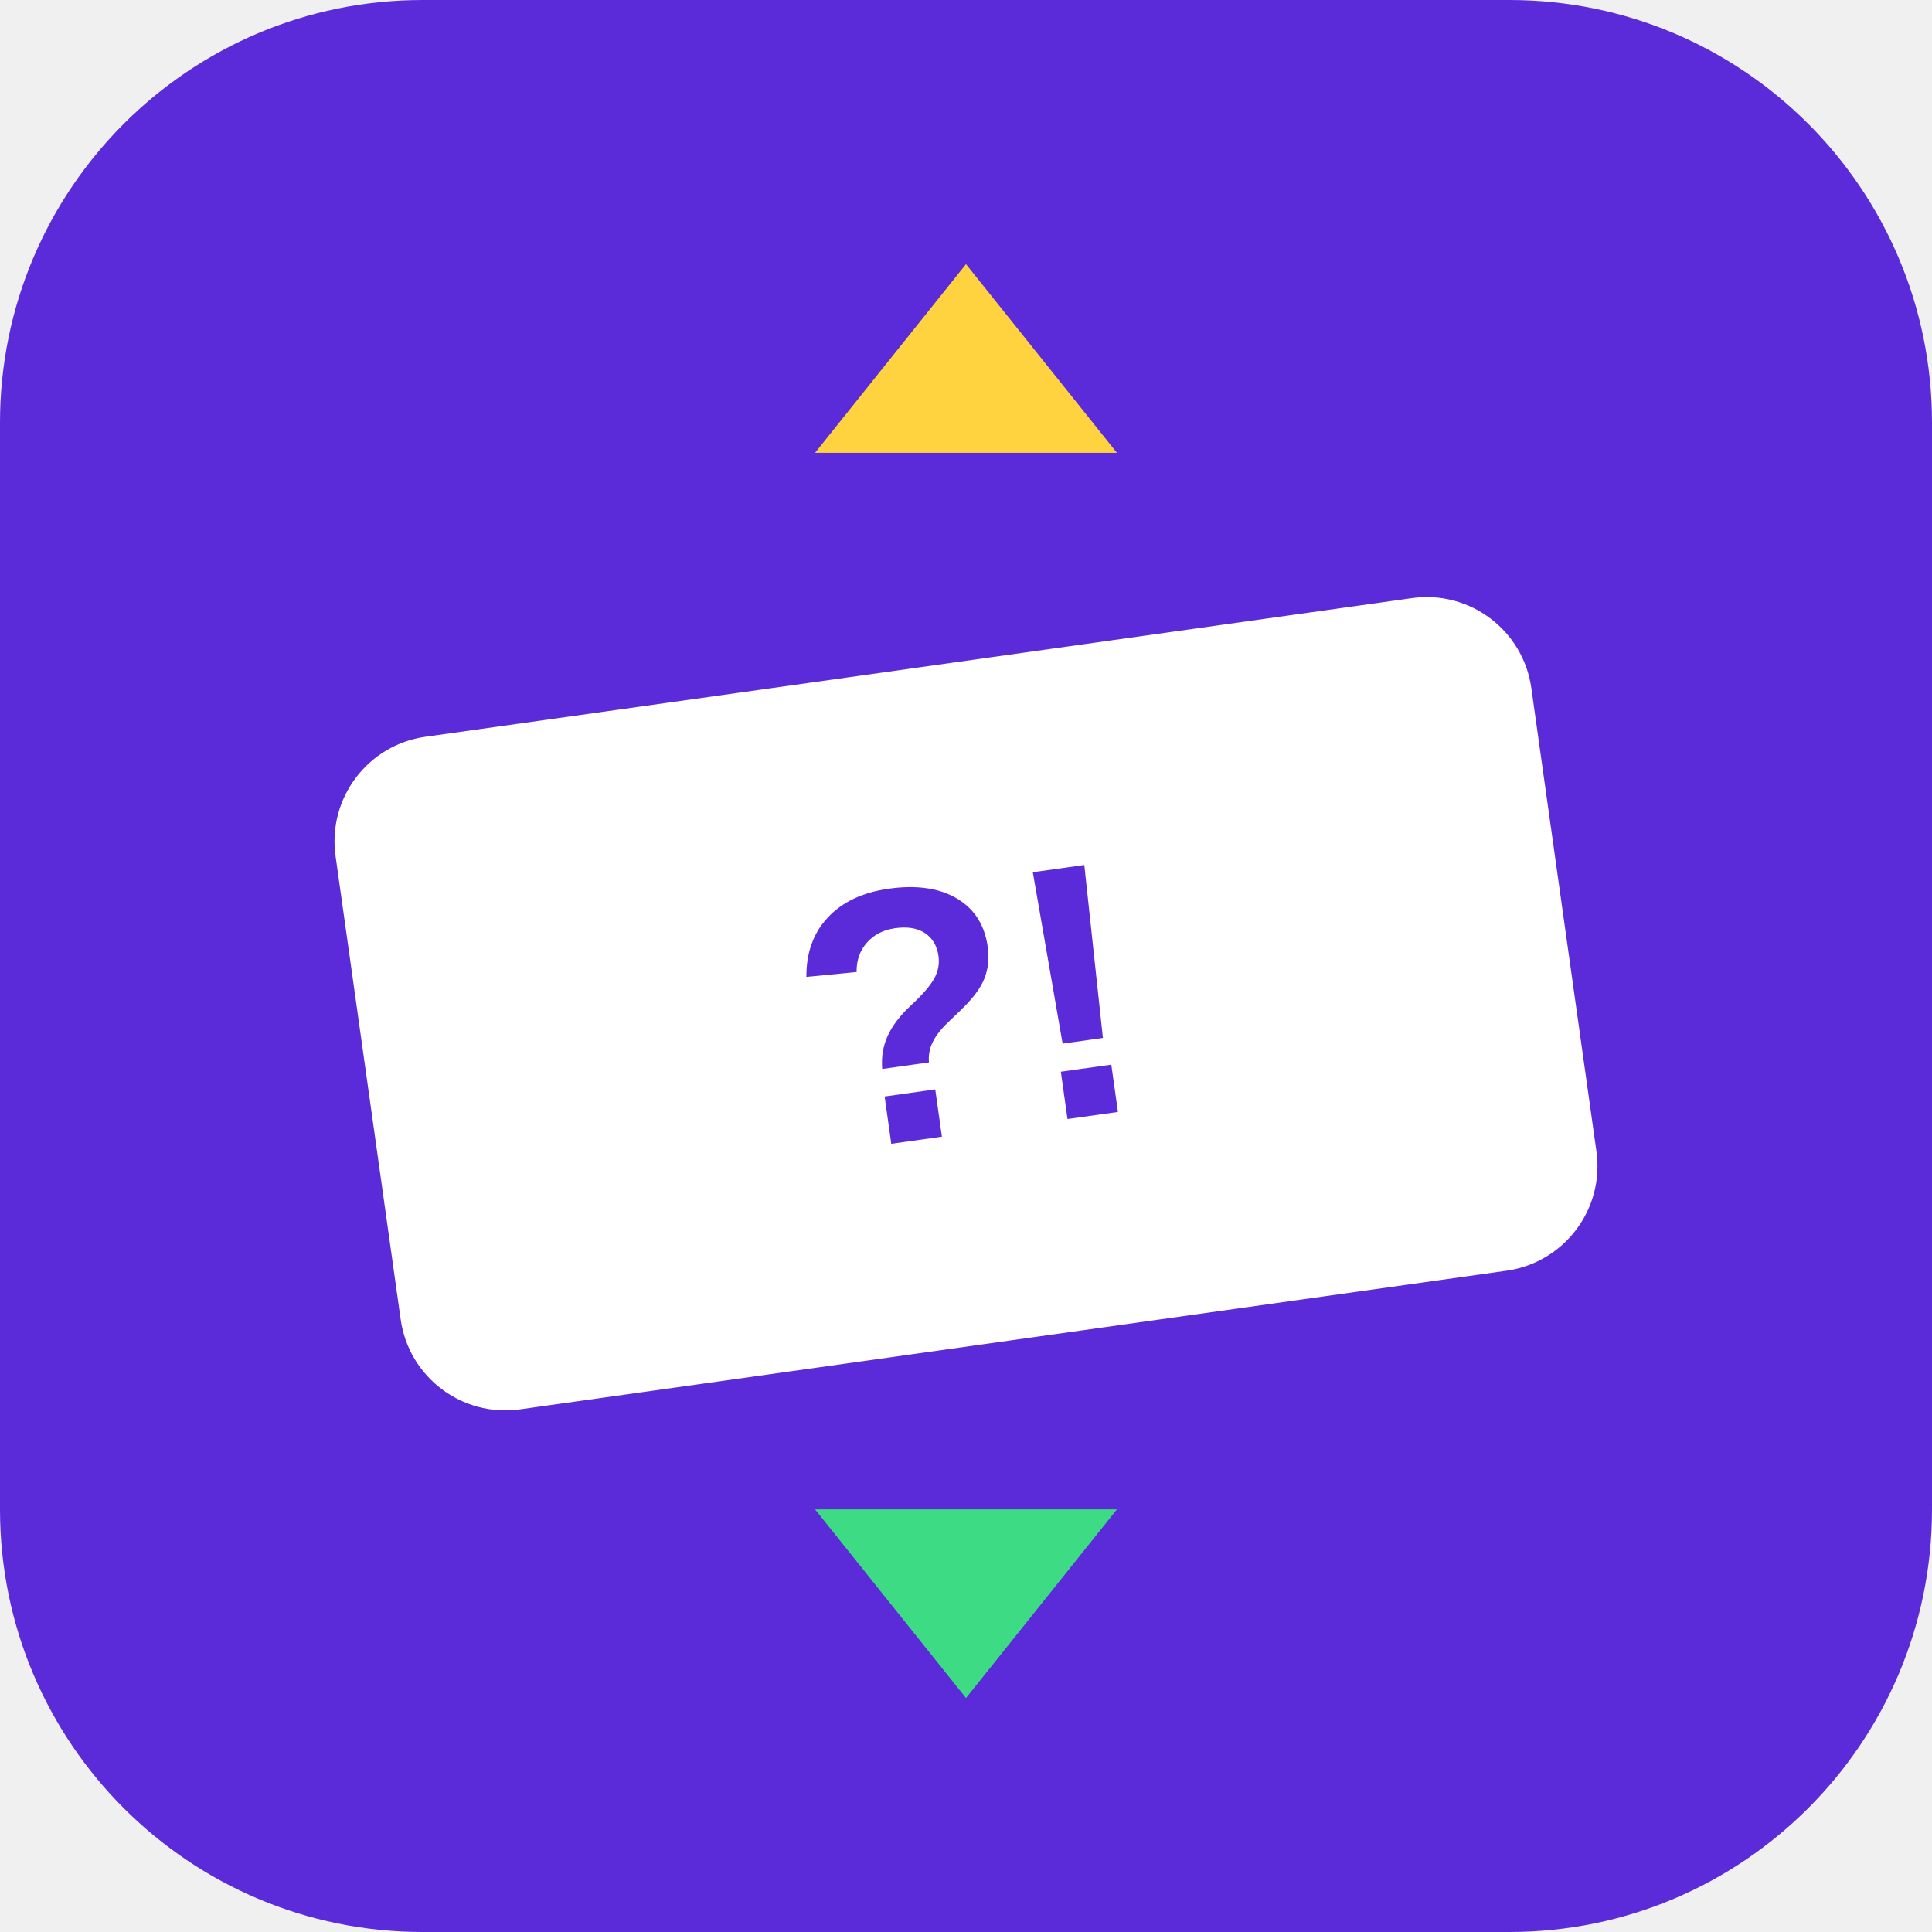
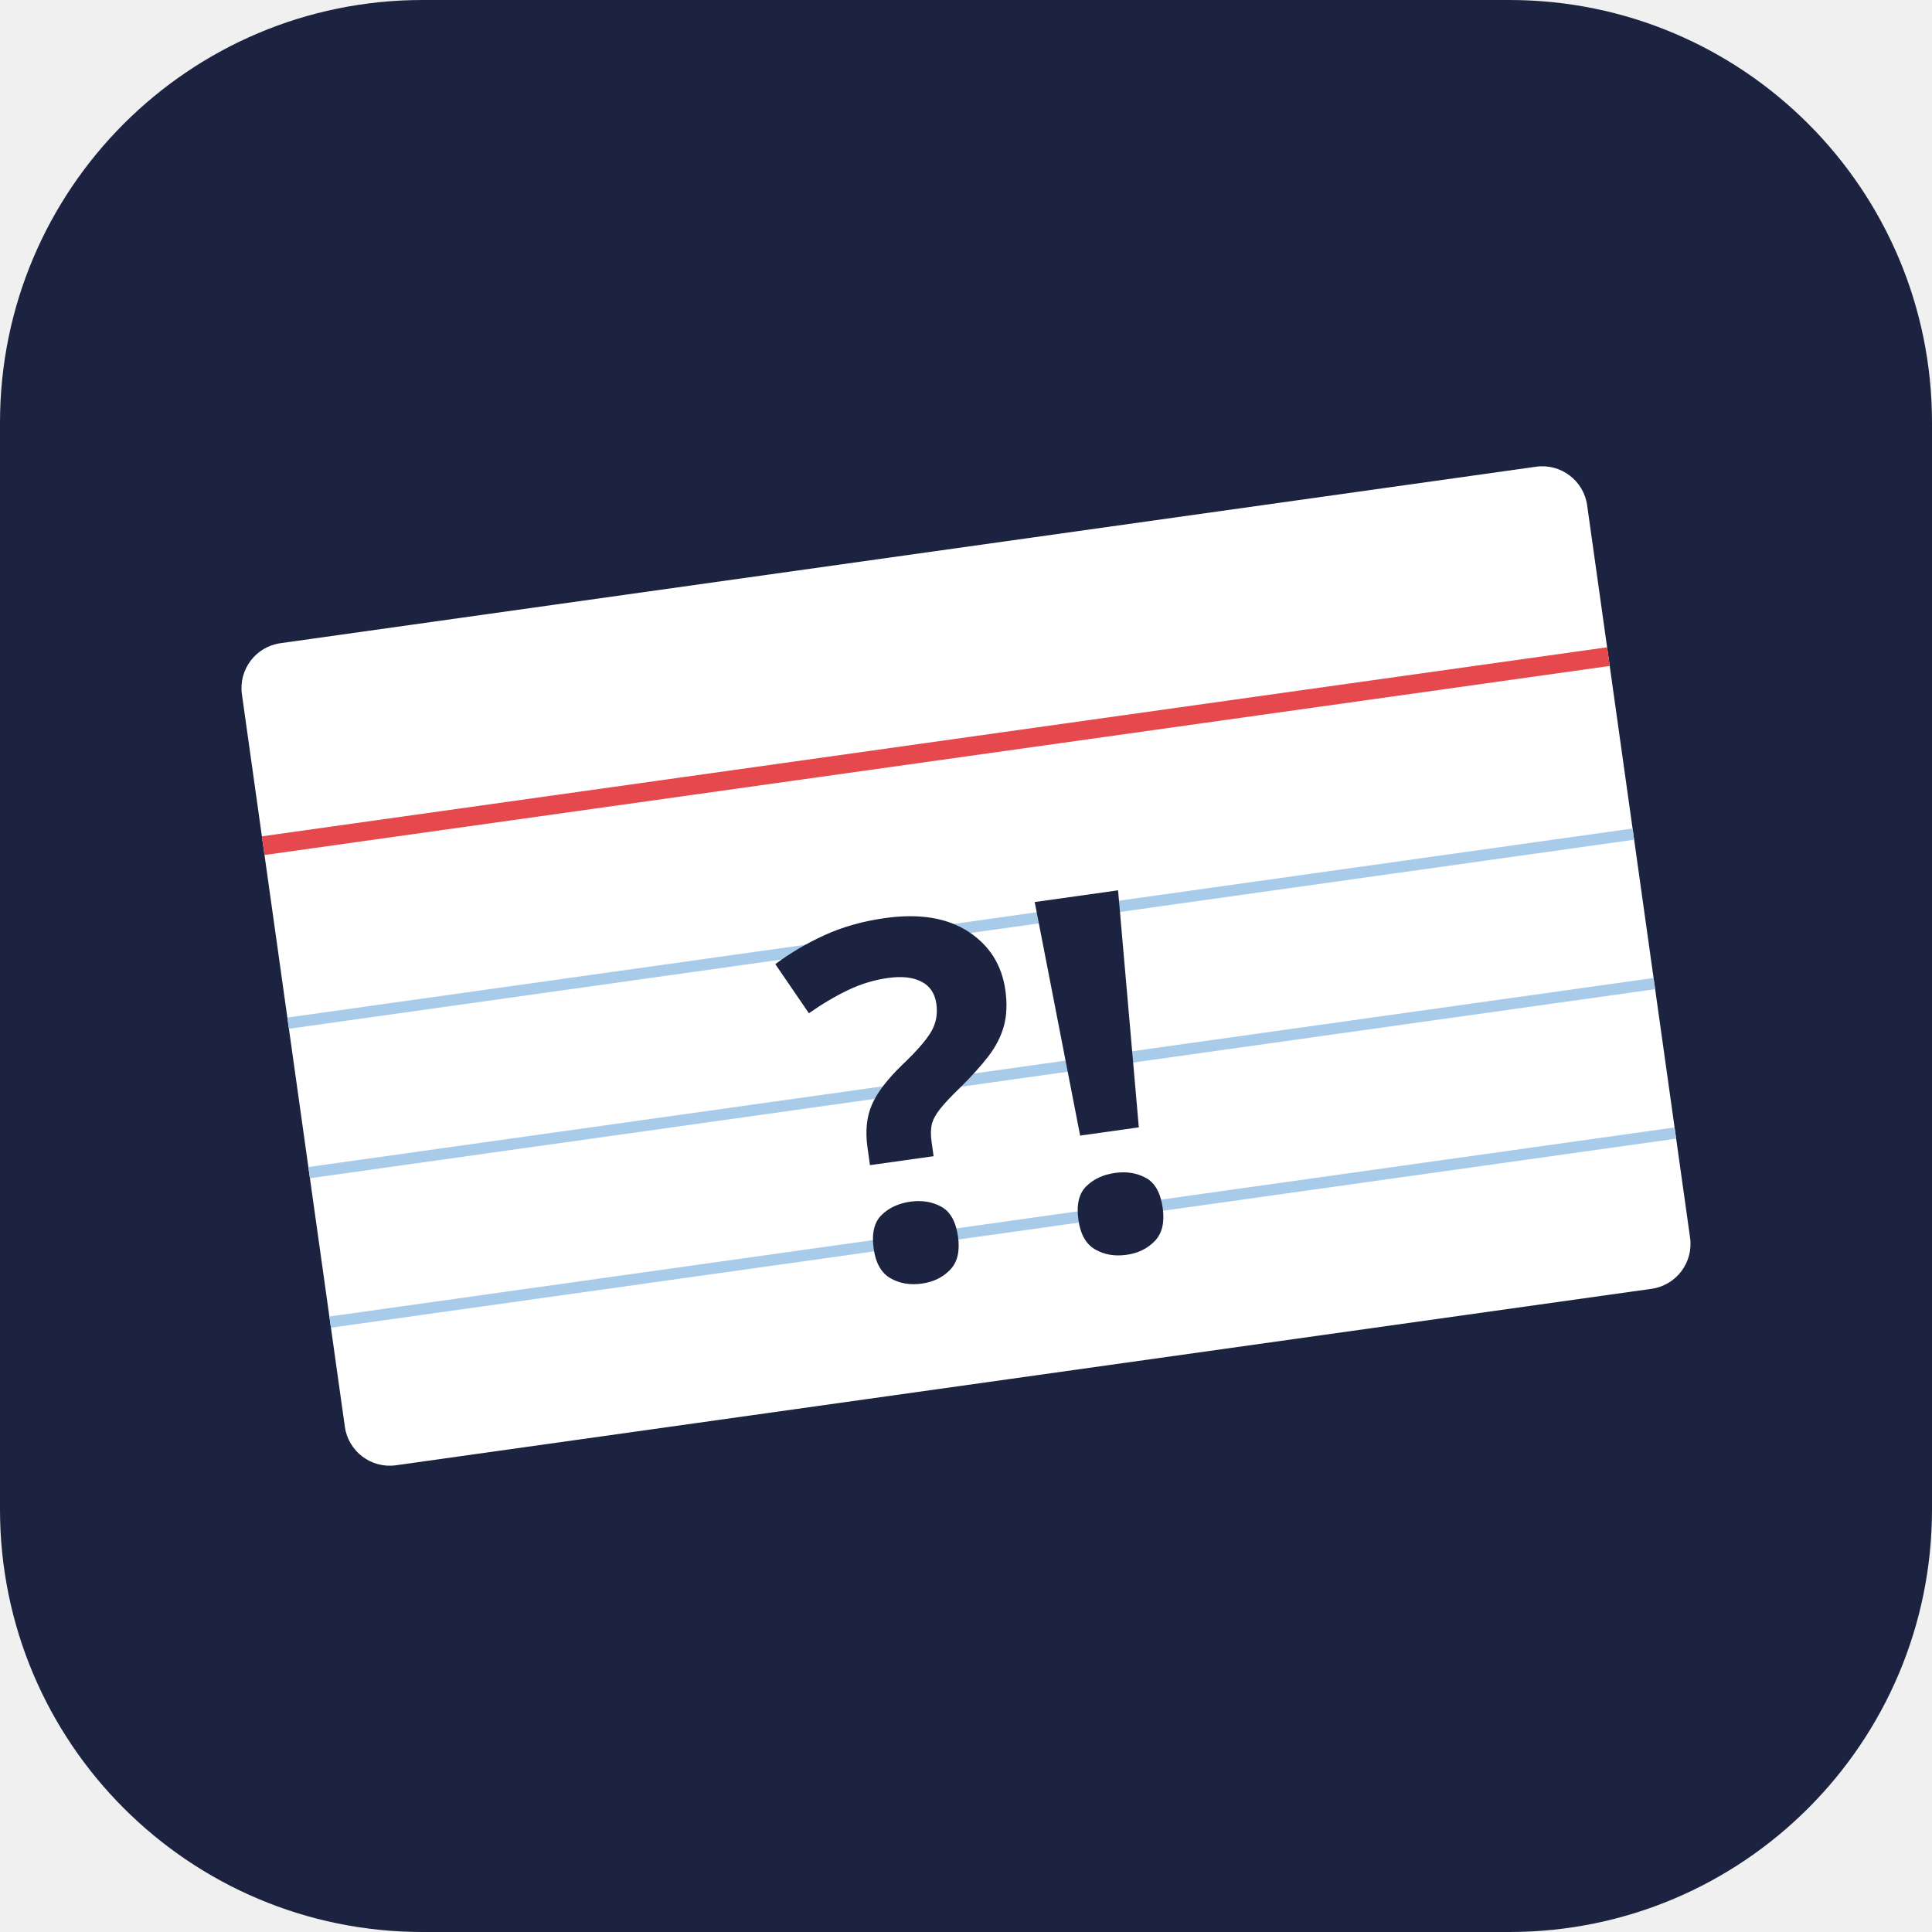
<svg xmlns="http://www.w3.org/2000/svg" viewBox="0 0 512 512">
-   <rect width="512" height="512" rx="112" fill="#5b2bd9" />
-   <rect x="96" y="176" width="320" height="180" rx="28" fill="#fff" transform="rotate(-8 256 266)" />
-   <text x="256" y="300" font-family="Arial Black, Arial, sans-serif" font-weight="900" font-size="96" text-anchor="middle" fill="#5b2bd9" transform="rotate(-8 256 266)">?!</text>
-   <path d="M256 70 l40 50 h-80 z" fill="#ffd23f" />
-   <path d="M256 450 l40 -50 h-80 z" fill="#3ddc84" />
+   <rect width="512" height="512" rx="112" fill="#1c2340" />
+   <g transform="rotate(-8 256 256)">
+     <rect x="76" y="146" width="360" height="220" rx="12" fill="#fff" />
+     <rect x="76" y="196" width="360" height="5" fill="#e5484d" />
+     <path d="M76 246h360M76 286h360M76 326h360" stroke="#a9cbea" stroke-width="3" />
+     <text x="256" y="336" font-family="Impact, 'Arial Narrow', sans-serif" font-weight="900" font-size="132" text-anchor="middle" fill="#1c2340">?!</text>
+   </g>
</svg>
